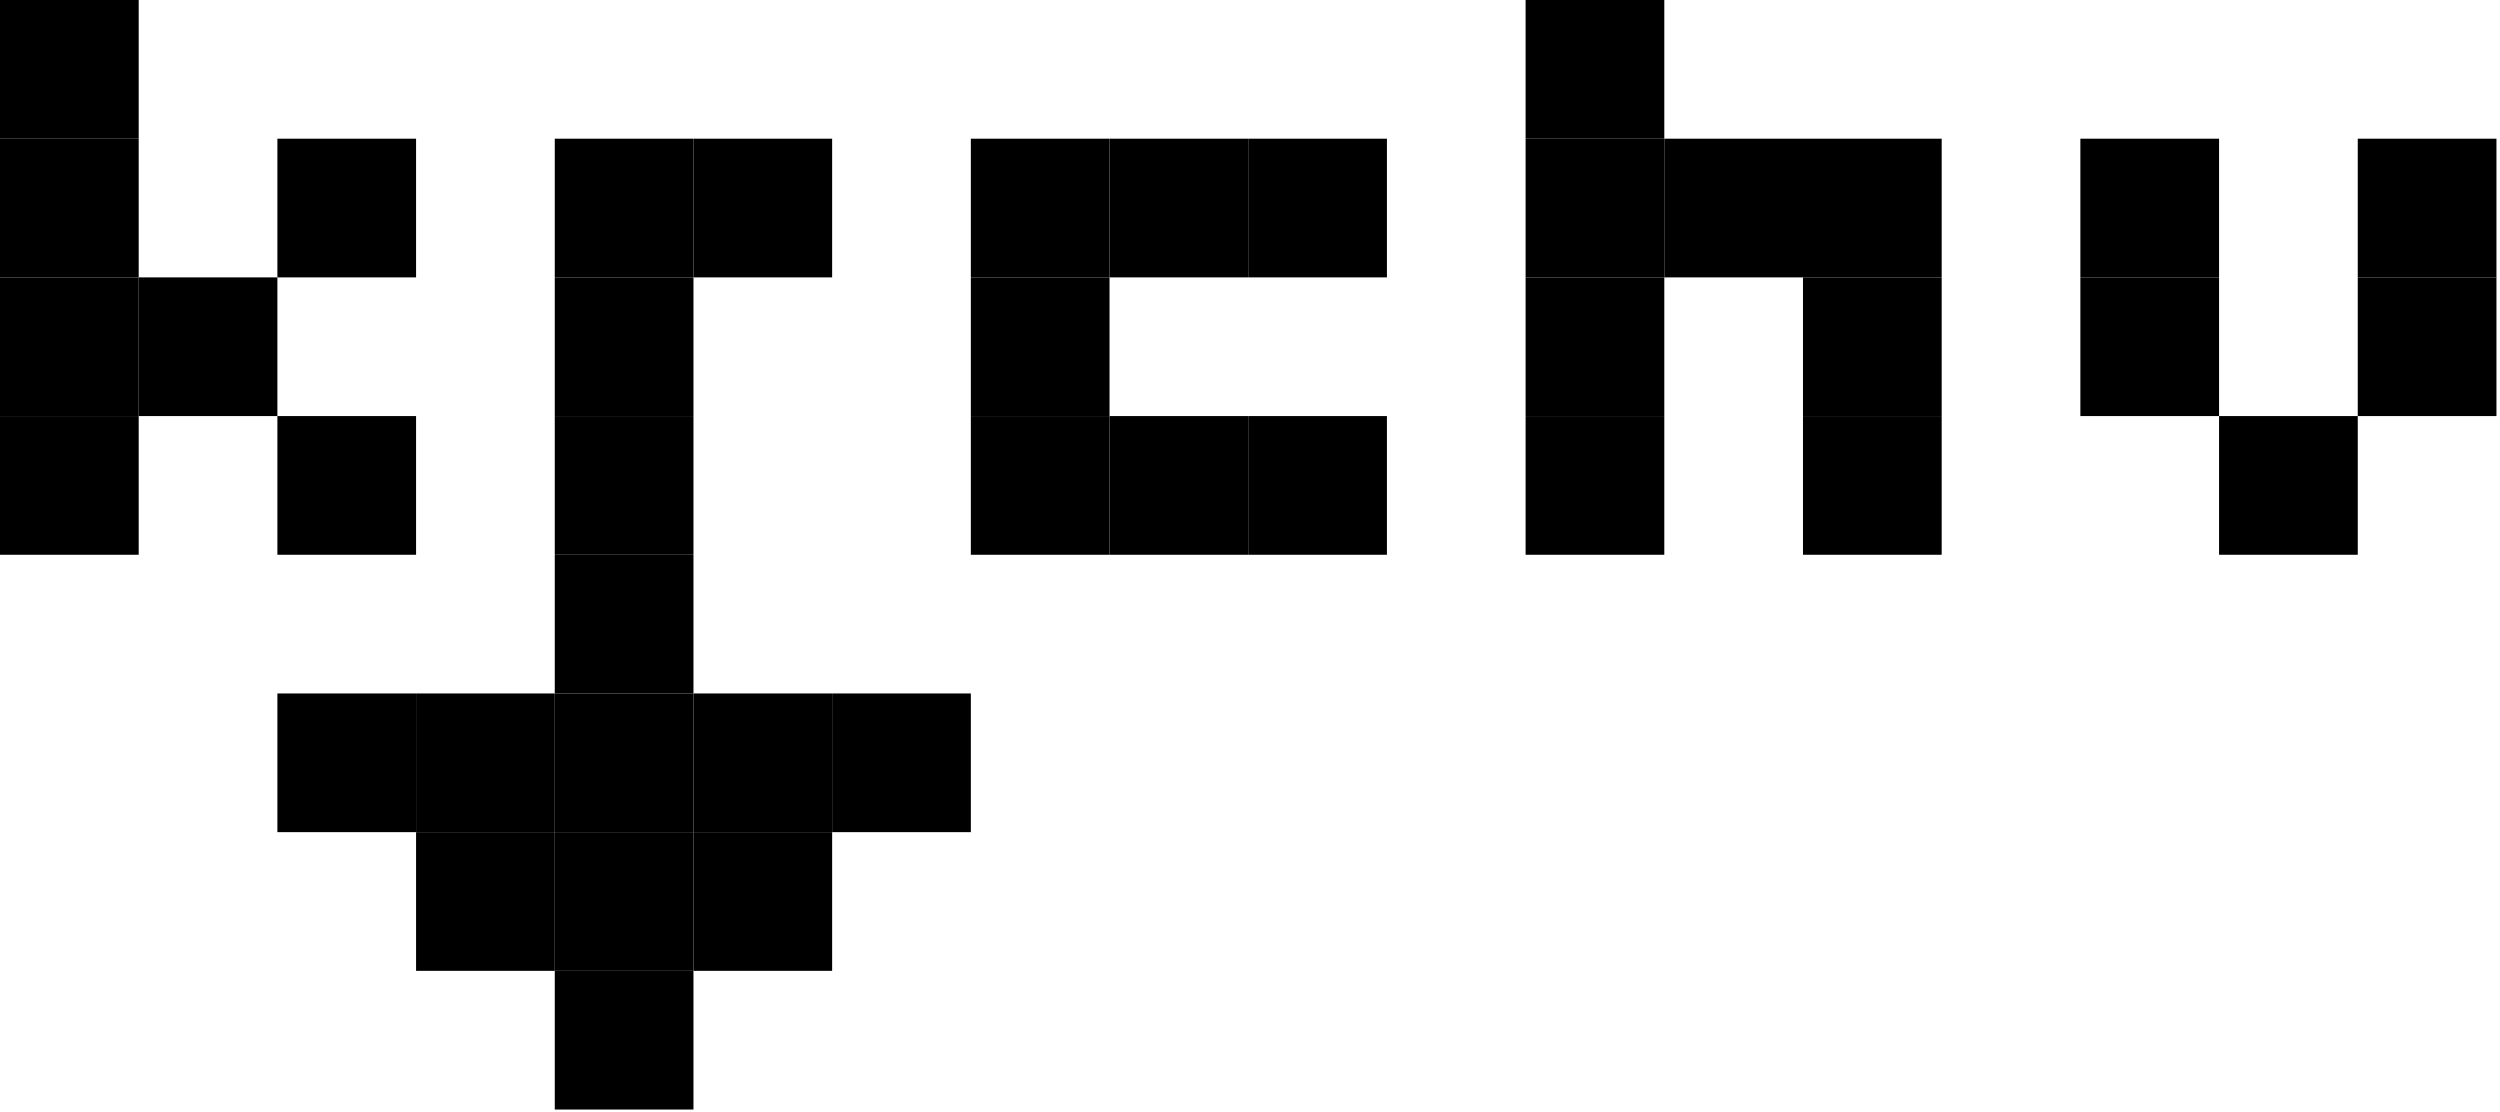
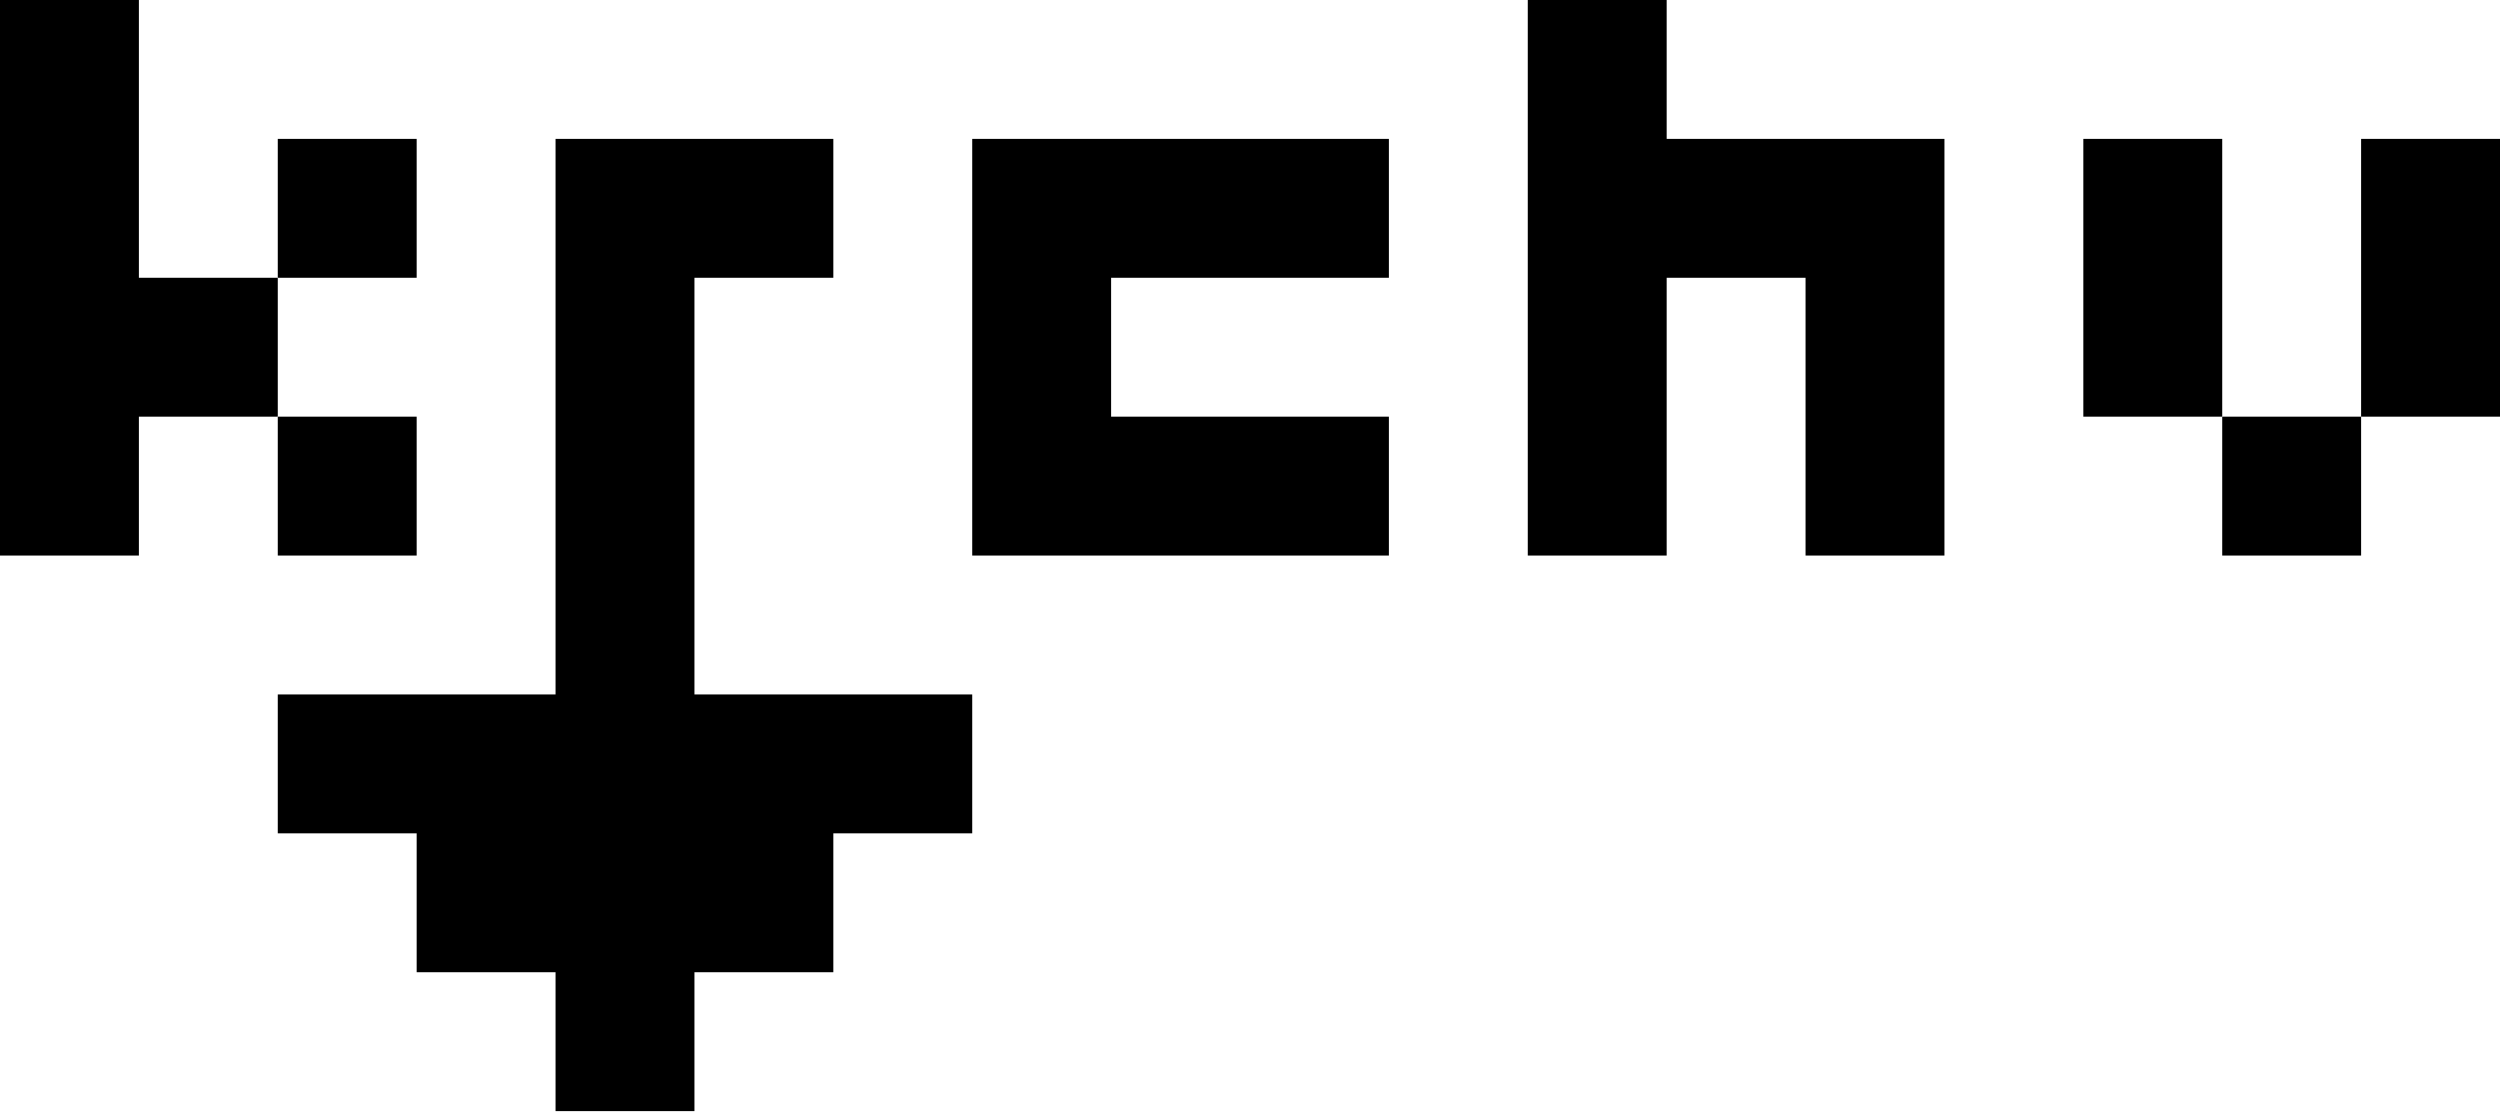
- <svg xmlns="http://www.w3.org/2000/svg" width="396" height="176" viewBox="0 0 396 176" fill="none">
-   <path d="M21.969 0H0V21.969H21.969V0Z" fill="black" />
-   <path d="M263.625 0H241.656V21.969H263.625V0Z" fill="black" />
-   <path d="M21.969 21.969H0V43.938H21.969V21.969Z" fill="black" />
-   <path d="M65.906 21.969H43.938V43.938H65.906V21.969Z" fill="black" />
-   <path d="M109.844 21.969H87.875V43.938H109.844V21.969Z" fill="black" />
-   <path d="M131.812 21.969H109.844V43.938H131.812V21.969Z" fill="black" />
-   <path d="M175.75 21.969H153.781V43.938H175.75V21.969Z" fill="black" />
-   <path d="M197.719 21.969H175.75V43.938H197.719V21.969Z" fill="black" />
-   <path d="M219.688 21.969H197.719V43.938H219.688V21.969Z" fill="black" />
-   <path d="M263.625 21.969H241.656V43.938H263.625V21.969Z" fill="black" />
-   <path d="M285.594 21.969H263.625V43.938H285.594V21.969Z" fill="black" />
-   <path d="M307.562 21.969H285.594V43.938H307.562V21.969Z" fill="black" />
-   <path d="M351.5 21.969H329.531V43.938H351.5V21.969Z" fill="black" />
-   <path d="M395.438 21.969H373.469V43.938H395.438V21.969Z" fill="black" />
-   <path d="M21.969 43.938H0V65.906H21.969V43.938Z" fill="black" />
-   <path d="M43.938 43.938H21.969V65.906H43.938V43.938Z" fill="black" />
-   <path d="M109.844 43.938H87.875V65.906H109.844V43.938Z" fill="black" />
-   <path d="M175.75 43.938H153.781V65.906H175.75V43.938Z" fill="black" />
-   <path d="M263.625 43.938H241.656V65.906H263.625V43.938Z" fill="black" />
-   <path d="M307.562 43.938H285.594V65.906H307.562V43.938Z" fill="black" />
-   <path d="M351.5 43.938H329.531V65.906H351.5V43.938Z" fill="black" />
-   <path d="M395.438 43.938H373.469V65.906H395.438V43.938Z" fill="black" />
-   <path d="M21.969 65.906H0V87.875H21.969V65.906Z" fill="black" />
-   <path d="M65.906 65.906H43.938V87.875H65.906V65.906Z" fill="black" />
-   <path d="M109.844 65.906H87.875V87.875H109.844V65.906Z" fill="black" />
-   <path d="M175.75 65.906H153.781V87.875H175.75V65.906Z" fill="black" />
-   <path d="M197.719 65.906H175.75V87.875H197.719V65.906Z" fill="black" />
-   <path d="M219.688 65.906H197.719V87.875H219.688V65.906Z" fill="black" />
-   <path d="M263.625 65.906H241.656V87.875H263.625V65.906Z" fill="black" />
-   <path d="M307.562 65.906H285.594V87.875H307.562V65.906Z" fill="black" />
-   <path d="M373.469 65.906H351.5V87.875H373.469V65.906Z" fill="black" />
-   <path d="M109.844 87.875H87.875V109.844H109.844V87.875Z" fill="black" />
-   <path d="M65.906 109.844H43.938V131.812H65.906V109.844Z" fill="black" />
-   <path d="M87.875 109.844H65.906V131.812H87.875V109.844Z" fill="black" />
-   <path d="M109.844 109.844H87.875V131.812H109.844V109.844Z" fill="black" />
-   <path d="M131.812 109.844H109.844V131.812H131.812V109.844Z" fill="black" />
-   <path d="M153.781 109.844H131.812V131.812H153.781V109.844Z" fill="black" />
-   <path d="M87.875 131.812H65.906V153.781H87.875V131.812Z" fill="black" />
-   <path d="M109.844 131.812H87.875V153.781H109.844V131.812Z" fill="black" />
-   <path d="M131.812 131.812H109.844V153.781H131.812V131.812Z" fill="black" />
-   <path d="M109.844 153.781H87.875V175.75H109.844V153.781Z" fill="black" />
+ <svg xmlns="http://www.w3.org/2000/svg" width="198" height="88" viewBox="0 0 198 88" fill="none">
+   <path d="M33 11H22V22H33V11Z" fill="black" />
+   <path d="M33 33H22V44H33V33Z" fill="black" />
+   <path d="M187 33H176V44H187V33Z" fill="black" />
+   <path d="M55 11H44V22V33V44V55H33H22V66H33V77H44V88H55V77H66V66H77V55H66H55V44V33V22H66V11H55Z" fill="black" />
+   <path d="M11 0H0V11V22V33V44H11V33H22V22H11V11V0Z" fill="black" />
+   <path d="M198 11H187V22V33H198V22V11Z" fill="black" />
+   <path d="M176 11H165V22V33H176V22V11Z" fill="black" />
+   <path d="M132 0H121V11V22V33V44H132V33V22H143V33V44H154V33V22V11H143H132V0Z" fill="black" />
+   <path d="M88 11H77V22V33V44H88H99H110V33H99H88V22H99H110V11H99H88Z" fill="black" />
</svg>
